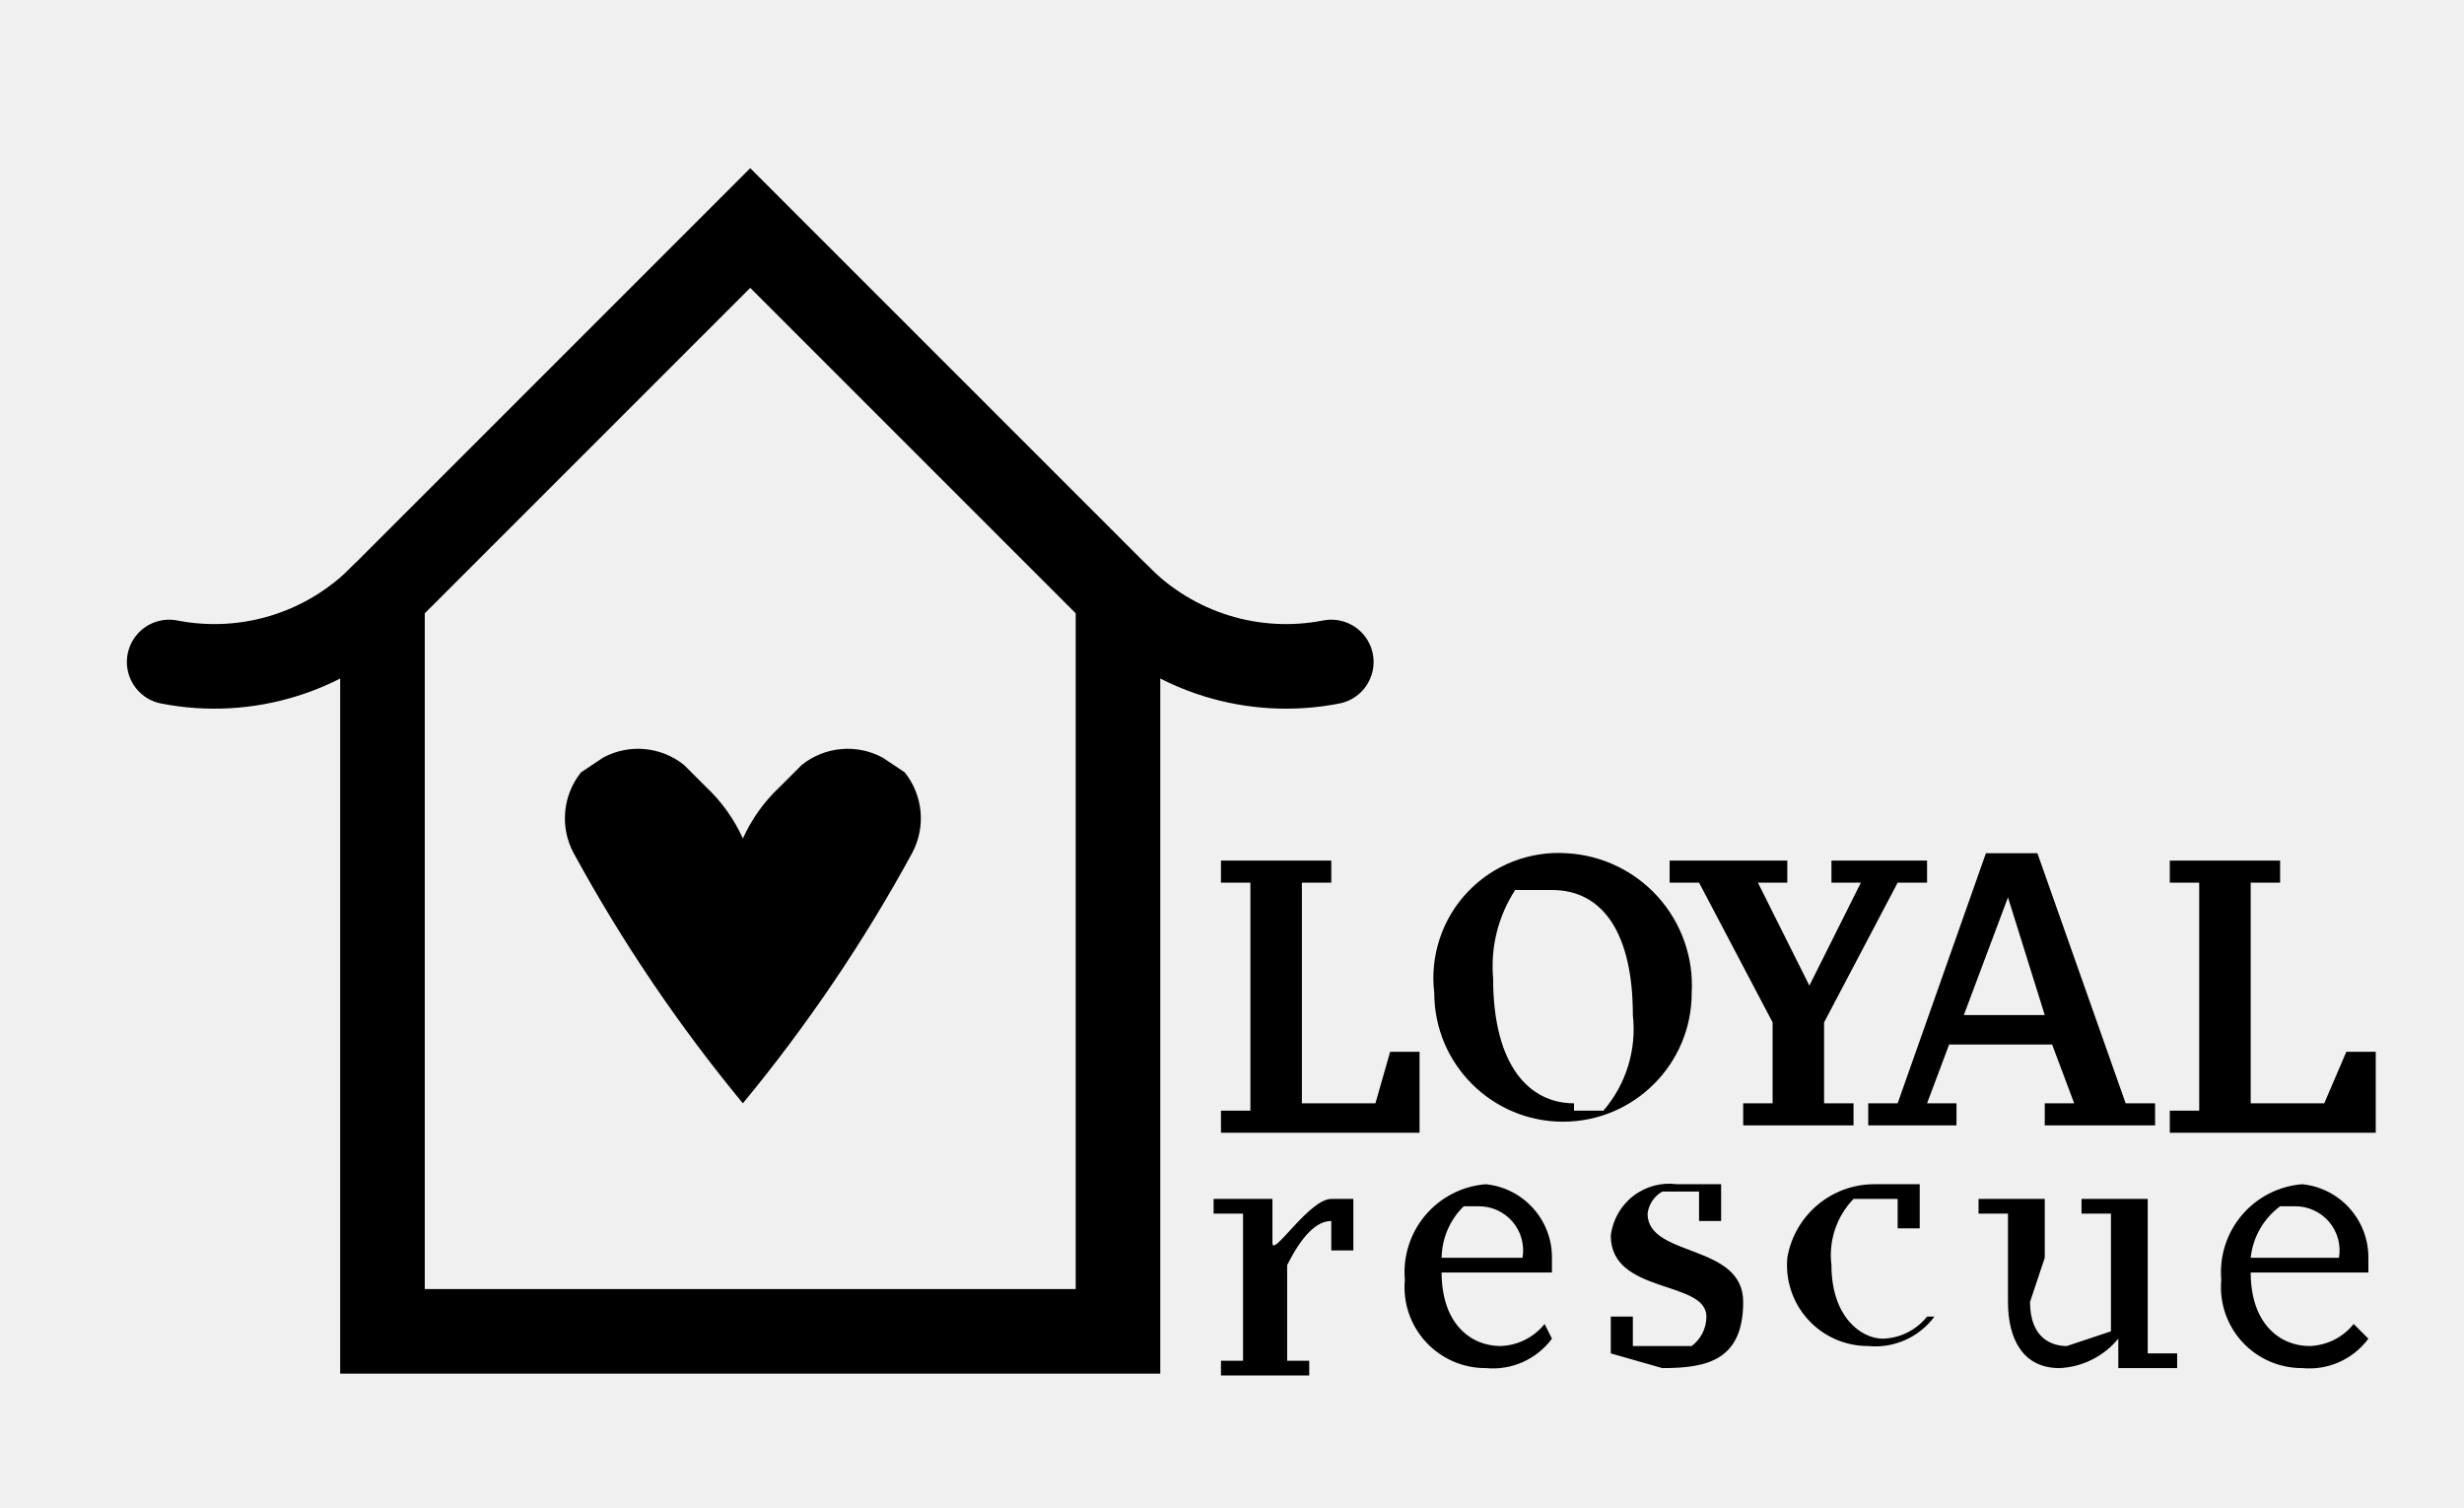
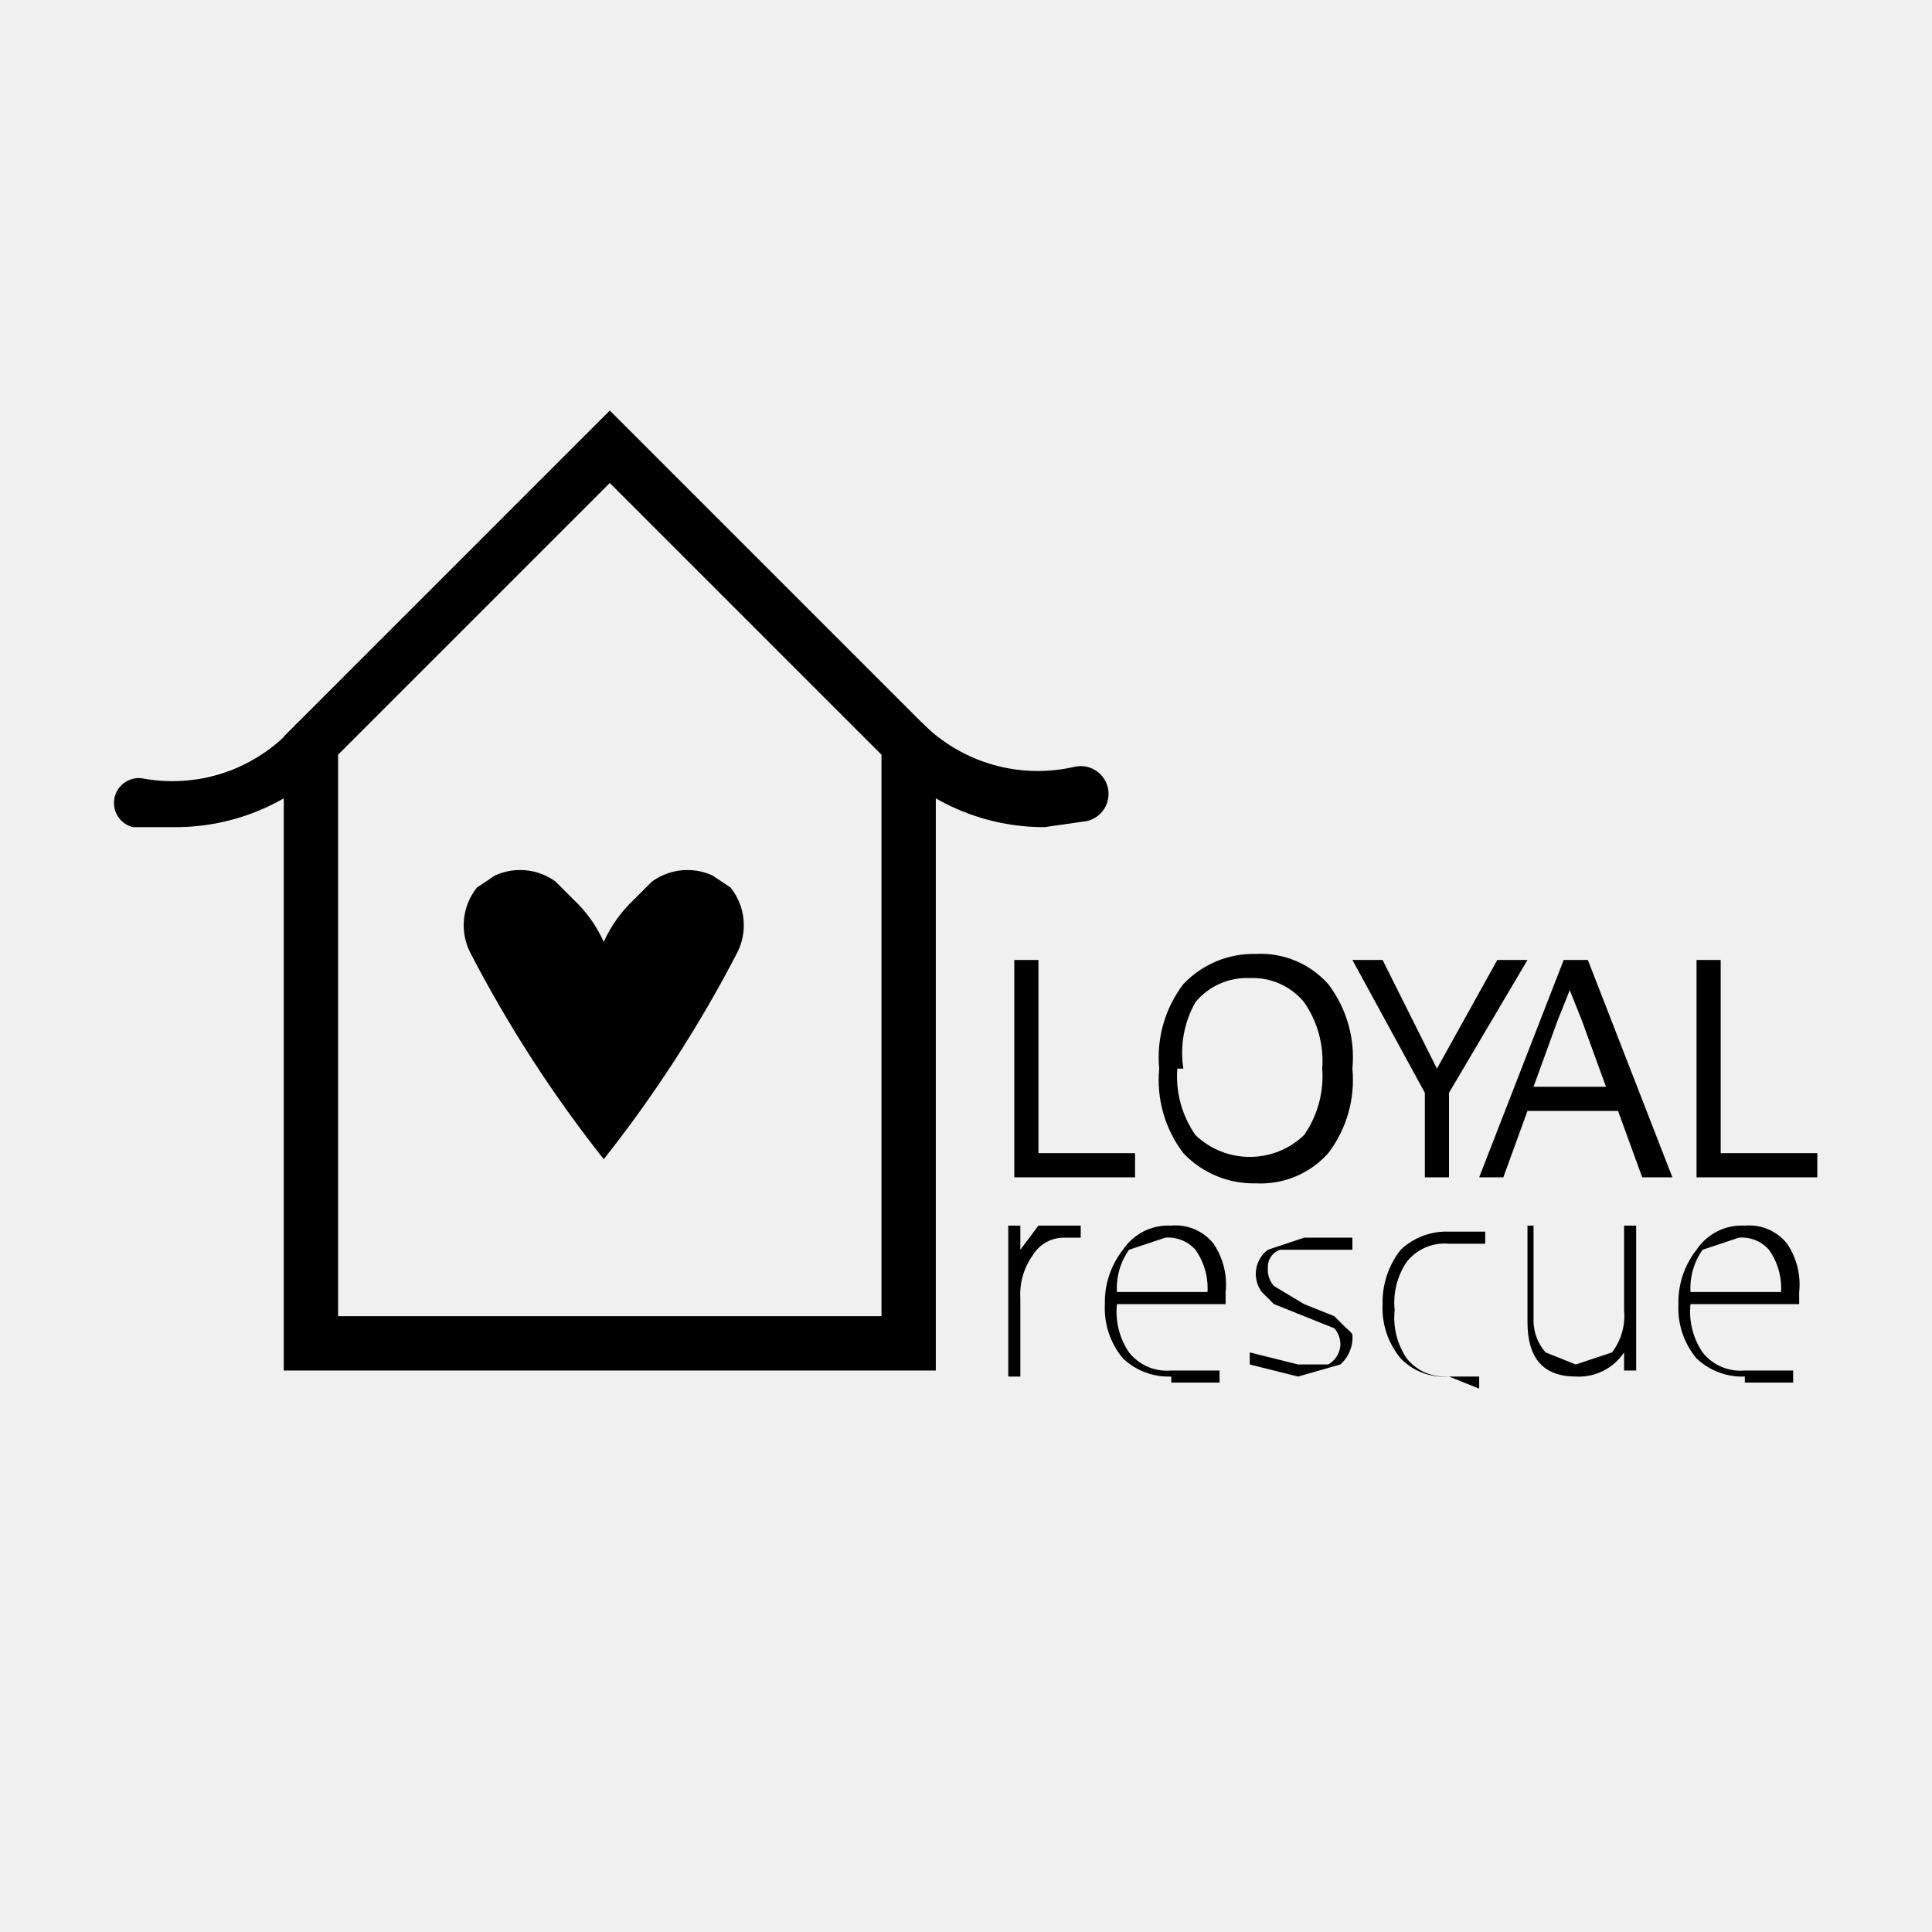
- <svg xmlns="http://www.w3.org/2000/svg" width="33.5" height="20.5" data-name="Layer 1" viewBox="0 0 33.5 20.5">
-   <path fill="none" stroke="#000" stroke-linecap="round" stroke-miterlimit="10" stroke-width="1.15" d="M5.2 8.1v10h10v-10l-5-5-5 5z" />
-   <path fill="#fff" stroke="#000" stroke-linecap="round" stroke-miterlimit="10" stroke-width="1.15" d="M5.2 8.1a3.2 3.2 0 0 1-2.9.9m15.8 0a3.2 3.2 0 0 1-2.9-.9" />
-   <path d="M17.7 15h1l.2-.7h.4v1.1h-2.7v-.3h.4V12h-.4v-.3h1.5v.3h-.4zm3.6-3.4a1.8 1.8 0 0 1 1.7 1.9 1.7 1.7 0 1 1-3.5 0 1.7 1.7 0 0 1 1.8-1.9zm.1 3.5h.4a1.7 1.7 0 0 0 .4-1.3c0-1.1-.4-1.7-1.1-1.7h-.5a1.9 1.9 0 0 0-.3 1.2c0 1.2.5 1.7 1.1 1.7z" />
-   <path d="M24.1 13.9l-1-1.9h-.4v-.3h1.6v.3h-.4l.7 1.4.7-1.4h-.4v-.3h1.3v.3h-.4l-1 1.9V15h.4v.3h-1.5V15h.4zm2.9-2.3h.7l1.2 3.4h.4v.3h-1.5V15h.4l-.3-.8h-1.4l-.3.8h.4v.3h-1.2V15h.4zm-.3 2.2h1.1l-.5-1.6zm3.9 1.2h1l.3-.7h.4v1.1h-2.8v-.3h.4V12h-.4v-.3H31v.3h-.4zm-13.7 2v-.5h-.4v-.2h.8v.6c0 .2.5-.6.8-.6h.3v.7h-.3v-.4c-.2 0-.4.2-.6.6v1.3h.3v.2h-1.2v-.2h.3zm4.2 1.2a1 1 0 0 1-.9.4 1.1 1.1 0 0 1-1.1-1.2 1.2 1.2 0 0 1 1.1-1.3 1 1 0 0 1 .9 1v.2h-1.5c0 .7.4 1 .8 1a.8.8 0 0 0 .6-.3zm-1.6-1.1h1.2a.6.6 0 0 0-.6-.7h-.2a1 1 0 0 0-.3.7zm3.1 1.5l-.7-.2v-.5h.3v.4h.8a.5.5 0 0 0 .2-.4c0-.5-1.3-.3-1.3-1.1a.8.8 0 0 1 .9-.7h.6v.5h-.3v-.4h-.5a.4.4 0 0 0-.2.3c0 .6 1.3.4 1.3 1.2s-.5.9-1.1.9zm2.9-2.5h.6v.6h-.3v-.4h-.6a1.1 1.1 0 0 0-.3.9c0 .7.4 1 .7 1a.8.8 0 0 0 .6-.3h.1a1 1 0 0 1-.9.4 1.1 1.1 0 0 1-1.1-1.2 1.2 1.2 0 0 1 1.2-1zm2.1 1.6c0 .5.3.6.5.6l.6-.2v-1.6h-.4v-.2h.9v2.1h.4v.2h-.8v-.4a1.1 1.1 0 0 1-.8.4c-.5 0-.7-.4-.7-.9v-1.2h-.4v-.2h.9v.8zm4.6.5a1 1 0 0 1-.9.4 1.1 1.1 0 0 1-1.1-1.2 1.2 1.2 0 0 1 1.1-1.3 1 1 0 0 1 .9 1v.2h-1.6c0 .7.4 1 .8 1a.8.8 0 0 0 .6-.3zm-1.6-1.1h1.2a.6.6 0 0 0-.6-.7H31a1 1 0 0 0-.4.7zm-20.5-5.7a2.2 2.2 0 0 0-.5-.7l-.3-.3a1 1 0 0 0-1.1-.1l-.3.2a1 1 0 0 0-.1 1.1 21.5 21.5 0 0 0 2.3 3.4m0-3.6a2.2 2.2 0 0 1 .5-.7l.3-.3a1 1 0 0 1 1.1-.1l.3.2a1 1 0 0 1 .1 1.1 21.5 21.5 0 0 1-2.3 3.4" />
+ <svg xmlns="http://www.w3.org/2000/svg" width="32" height="32" data-name="Layer 1" viewBox="0 0 32 32">
+   <path d="M15.5 22.7H4.7V12.2l5.4-5.4 5.4 5.4zm-9.9-.9h9v-9.3L10.1 8l-4.5 4.5z" />
+   <path fill="#fff" d="M5.2 12.3a3.2 3.2 0 0 1-2.9.9" />
+   <path d="M2.9 13.7h-.7a.4.4 0 0 1 .2-.8 2.7 2.7 0 0 0 2.5-.9.4.4 0 1 1 .6.6 3.6 3.6 0 0 1-2.6 1.1z" />
+   <path fill="#fff" d="M17.9 13.2a3.2 3.2 0 0 1-2.9-.9" />
+   <path d="M17.3 13.7a3.6 3.6 0 0 1-2.6-1.1.4.4 0 1 1 .6-.6 2.7 2.7 0 0 0 2.5.7.4.4 0 0 1 .2.9zm-.5 5.8v-3.6h.4v3.2h1.6v.4zm5.6-1.8a2 2 0 0 1-.4 1.4 1.5 1.5 0 0 1-1.2.5 1.6 1.6 0 0 1-1.2-.5 2 2 0 0 1-.4-1.4 2 2 0 0 1 .4-1.4 1.6 1.6 0 0 1 1.2-.5 1.5 1.5 0 0 1 1.2.5 2 2 0 0 1 .4 1.4zm-2.9 0a1.7 1.7 0 0 0 .3 1.1 1.3 1.3 0 0 0 1.8 0 1.7 1.7 0 0 0 .3-1.1 1.7 1.7 0 0 0-.3-1.1 1.1 1.1 0 0 0-.9-.4 1.1 1.1 0 0 0-.9.4 1.7 1.7 0 0 0-.2 1.1zm4.3 0l1-1.8h.5L24 18.1v1.4h-.4v-1.4l-1.2-2.2h.5zm3.4 1.8l-.4-1.1h-1.5l-.4 1.1h-.4l1.4-3.6h.4l1.4 3.6zm-.6-1.5l-.4-1.1-.2-.5-.2.5-.4 1.1zm1.5 1.5v-3.6h.4v3.2h1.6v.4zm-10.5.8h.3v.2h-.3a.6.6 0 0 0-.5.3 1.1 1.1 0 0 0-.2.7v1.3h-.2v-2.5h.2v.4l.3-.4zm1.8 2.5a1.1 1.1 0 0 1-.8-.3 1.3 1.3 0 0 1-.3-.9 1.4 1.4 0 0 1 .3-.9.9.9 0 0 1 .8-.4.8.8 0 0 1 .7.3 1.2 1.2 0 0 1 .2.8v.2h-1.8a1.2 1.2 0 0 0 .2.8.8.8 0 0 0 .7.3h.8v.2h-.8zm-.1-2.3l-.6.2a1.1 1.1 0 0 0-.2.7H20a1.1 1.1 0 0 0-.2-.7.6.6 0 0 0-.5-.2zm3.1 1.6a.6.6 0 0 1-.2.5l-.7.2-.8-.2v-.2l.8.2h.5a.4.4 0 0 0 .2-.3.4.4 0 0 0-.1-.3l-.5-.2-.5-.2-.2-.2a.5.5 0 0 1-.1-.3.5.5 0 0 1 .2-.4l.6-.2h.8v.2h-1.2a.3.3 0 0 0-.2.3.4.4 0 0 0 .1.3l.5.3.5.2.2.2a.5.5 0 0 1 .1.1zm1.6.7a1 1 0 0 1-.8-.3 1.3 1.3 0 0 1-.3-.9 1.4 1.4 0 0 1 .3-.9 1.1 1.1 0 0 1 .8-.3h.6v.2H24a.8.8 0 0 0-.7.3 1.2 1.2 0 0 0-.2.8 1.2 1.2 0 0 0 .2.8.8.8 0 0 0 .6.3h.6v.2zm1.4-2.5v1.6a.8.8 0 0 0 .2.5l.5.2.6-.2a1 1 0 0 0 .2-.7v-1.4h.2v2.4h-.2v-.3a.9.9 0 0 1-.8.4q-.8 0-.8-.9v-1.6zm3.5 2.5a1.1 1.1 0 0 1-.8-.3 1.3 1.3 0 0 1-.3-.9 1.4 1.4 0 0 1 .3-.9.9.9 0 0 1 .8-.4.8.8 0 0 1 .7.3 1.2 1.2 0 0 1 .2.8v.2H28a1.2 1.2 0 0 0 .2.8.8.8 0 0 0 .7.3h.8v.2h-.8zm-.1-2.3l-.6.2a1.1 1.1 0 0 0-.2.7h1.5a1.1 1.1 0 0 0-.2-.7.6.6 0 0 0-.5-.2zM10 15.6a2.2 2.2 0 0 0-.5-.7l-.3-.3a1 1 0 0 0-1-.1l-.3.2a1 1 0 0 0-.1 1.1 21.3 21.3 0 0 0 2.2 3.4m0-3.6a2.2 2.2 0 0 1 .5-.7l.3-.3a1 1 0 0 1 1-.1l.3.2a1 1 0 0 1 .1 1.1 21.3 21.3 0 0 1-2.2 3.4" />
</svg>
